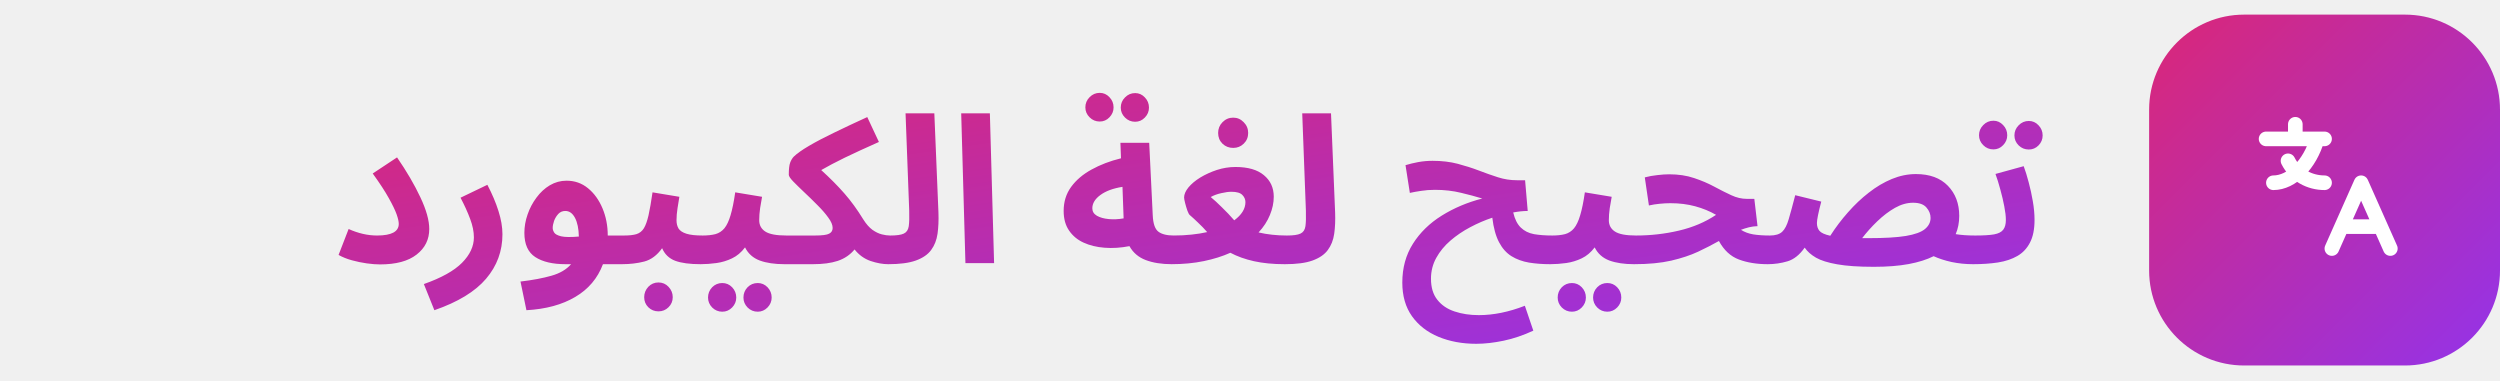
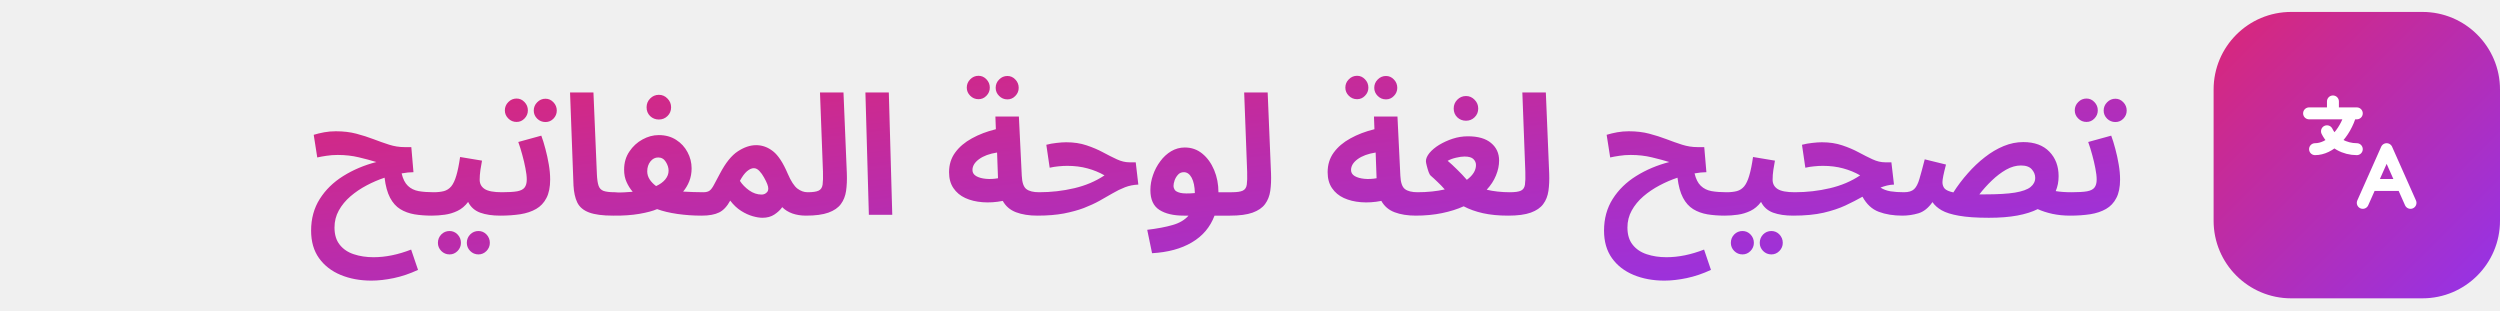
- <svg xmlns="http://www.w3.org/2000/svg" width="342" height="52" viewBox="0 0 342 52" role="img" aria-label="تصحيح لغة الكيبورد">
+ <svg xmlns="http://www.w3.org/2000/svg" width="419" height="52" viewBox="0 0 419 52" role="img" aria-label="تصحيح لغة لوحة المفاتيح">
  <defs>
    <linearGradient id="g" x1="0" y1="0" x2="1" y2="1">
      <stop offset="0" stop-color="#db2777" />
      <stop offset="1" stop-color="#9333ea" />
    </linearGradient>
  </defs>
-   <rect x="294" y="2" width="48" height="48" rx="13" fill="url(#g)" />
-   <g transform="translate(306 14)" fill="none" stroke="#fff" stroke-width="2" stroke-linecap="round" stroke-linejoin="round">
+   <rect x="371" y="2" width="48" height="48" rx="13" fill="url(#g)" />
+   <g transform="translate(383 14)" fill="none" stroke="#fff" stroke-width="2" stroke-linecap="round" stroke-linejoin="round">
    <path d="M4 5h8M8 3v2M5 11c2.5 0 5-2.5 6-6M7 8c1 2 3 3 5 3M13 20l4-9 4 9M14.5 17h5" />
  </g>
-   <text x="280" y="36" direction="rtl" text-anchor="start" fill="url(#g)" font-family="'Segoe UI', system-ui, -apple-system, 'Noto Sans Arabic', 'Helvetica Neue', Arial, sans-serif" font-size="28" font-weight="700">تصحيح لغة الكيبورد</text>
+   <text x="357" y="36" direction="rtl" text-anchor="start" fill="url(#g)" font-family="'Segoe UI', system-ui, -apple-system, 'Noto Sans Arabic', 'Helvetica Neue', Arial, sans-serif" font-size="28" font-weight="700">تصحيح لغة لوحة المفاتيح</text>
</svg>
